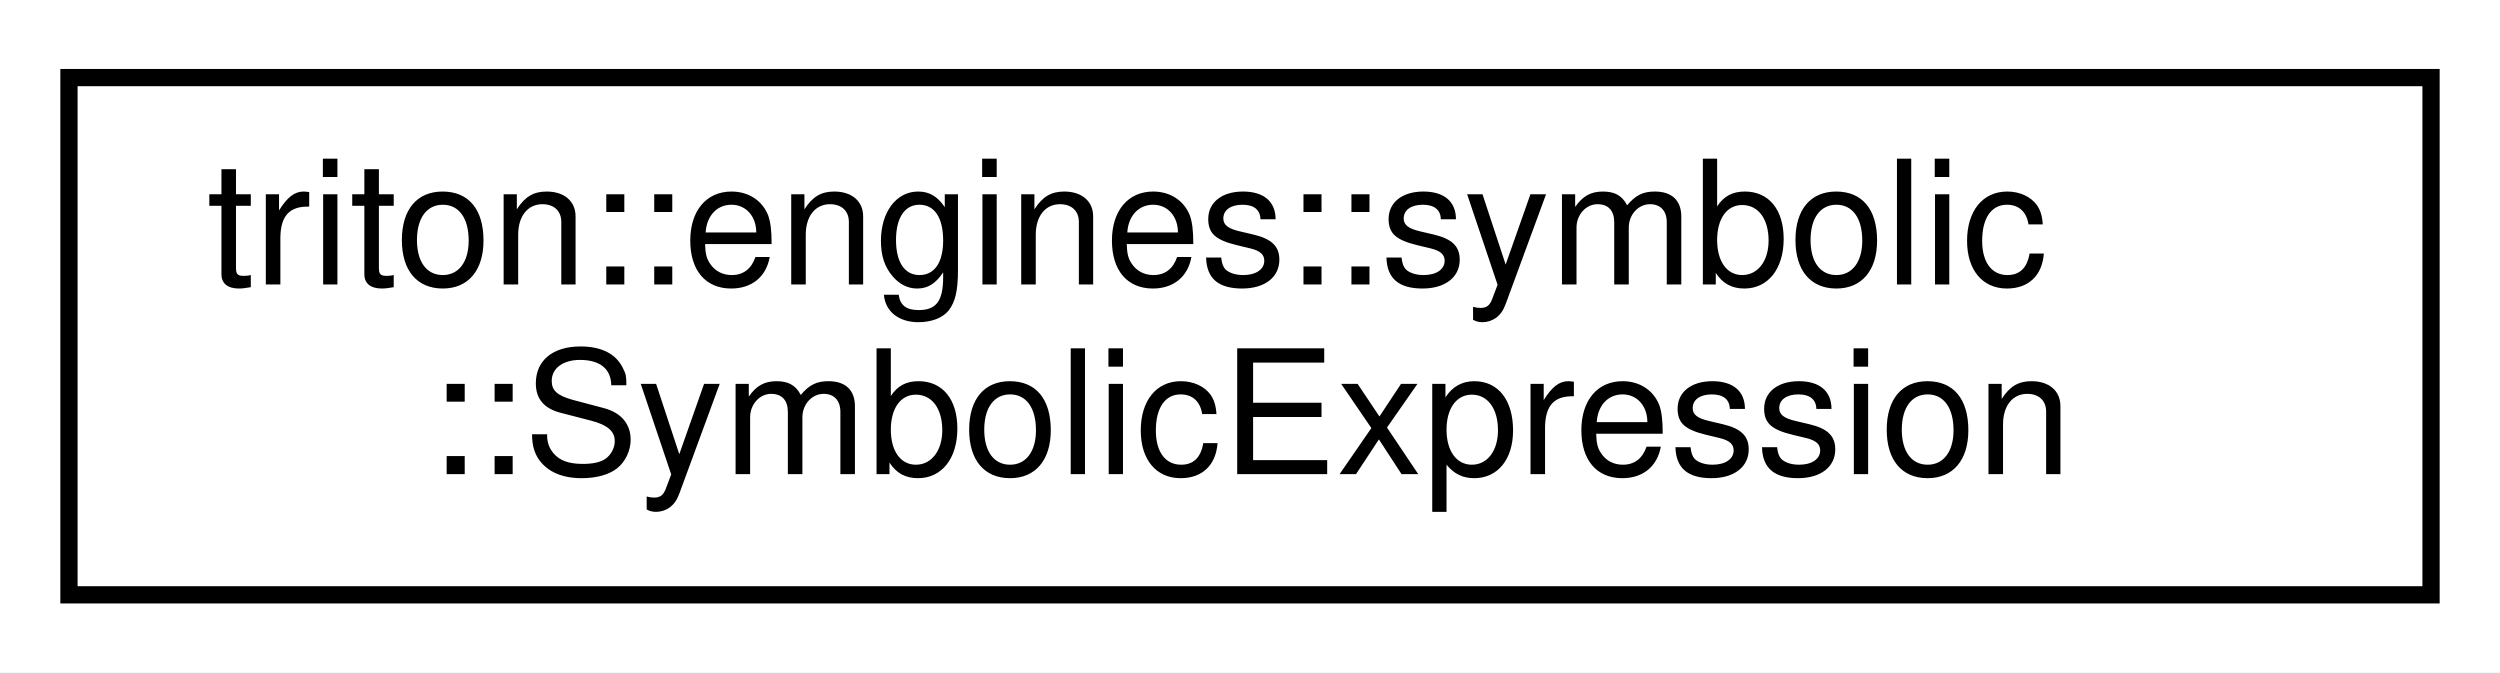
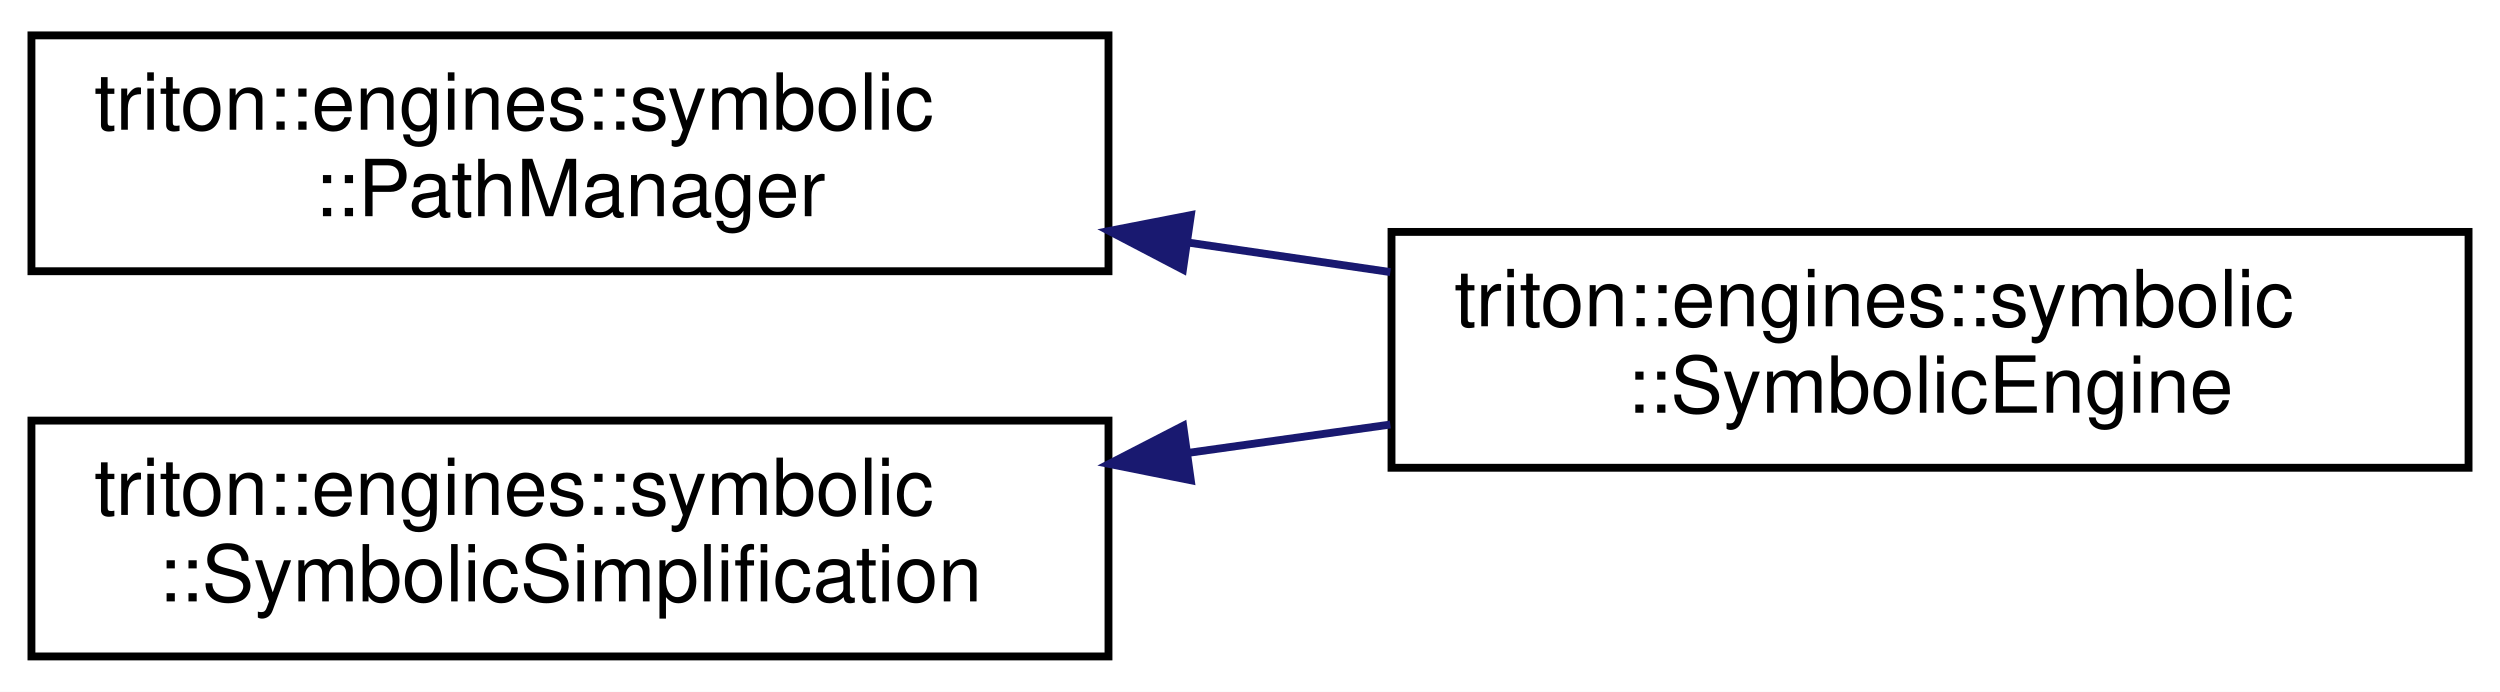
- <svg xmlns="http://www.w3.org/2000/svg" xmlns:xlink="http://www.w3.org/1999/xlink" width="145pt" height="39pt" viewBox="0.00 0.00 145.00 39.00">
-   <g id="graph0" class="graph" transform="scale(1 1) rotate(0) translate(4 35)">
-     <polygon fill="white" stroke="transparent" points="-4,4 -4,-35 141,-35 141,4 -4,4" />
+ <svg xmlns="http://www.w3.org/2000/svg" xmlns:xlink="http://www.w3.org/1999/xlink" width="318pt" height="88pt" viewBox="0.00 0.00 318.00 88.00">
+   <g id="graph0" class="graph" transform="scale(1 1) rotate(0) translate(4 84)">
+     <polygon fill="white" stroke="transparent" points="-4,4 -4,-84 314,-84 314,4 -4,4" />
    <g id="node1" class="node">
      <g id="a_node1">
-         <a xlink:href="classtriton_1_1engines_1_1symbolic_1_1SymbolicExpression.html" target="_top" xlink:title="The symbolic expression class.">
-           <polygon fill="white" stroke="black" points="0,-0.5 0,-30.5 137,-30.5 137,-0.5 0,-0.5" />
-           <text text-anchor="start" x="8" y="-18.5" font-family="Helvetica,sans-Serif" font-size="10.00">triton::engines::symbolic</text>
-           <text text-anchor="middle" x="68.5" y="-7.5" font-family="Helvetica,sans-Serif" font-size="10.00">::SymbolicExpression</text>
+         <a xlink:href="classtriton_1_1engines_1_1symbolic_1_1PathManager.html" target="_top" xlink:title="The path manager class.">
+           <polygon fill="white" stroke="black" points="0,-49.5 0,-79.5 137,-79.5 137,-49.5 0,-49.5" />
+           <text text-anchor="start" x="8" y="-67.5" font-family="Helvetica,sans-Serif" font-size="10.00">triton::engines::symbolic</text>
+           <text text-anchor="middle" x="68.5" y="-56.5" font-family="Helvetica,sans-Serif" font-size="10.00">::PathManager</text>
        </a>
      </g>
    </g>
+     <g id="node2" class="node">
+       <g id="a_node2">
+         <a xlink:href="classtriton_1_1engines_1_1symbolic_1_1SymbolicEngine.html" target="_top" xlink:title="The symbolic engine class.">
+           <polygon fill="white" stroke="black" points="173,-24.5 173,-54.5 310,-54.5 310,-24.5 173,-24.5" />
+           <text text-anchor="start" x="181" y="-42.5" font-family="Helvetica,sans-Serif" font-size="10.00">triton::engines::symbolic</text>
+           <text text-anchor="middle" x="241.5" y="-31.5" font-family="Helvetica,sans-Serif" font-size="10.00">::SymbolicEngine</text>
+         </a>
+       </g>
+     </g>
+     <g id="edge1" class="edge">
+       <path fill="none" stroke="midnightblue" d="M147.1,-53.15C155.69,-51.9 164.39,-50.63 172.85,-49.39" />
+       <polygon fill="midnightblue" stroke="midnightblue" points="146.47,-49.71 137.08,-54.62 147.48,-56.64 146.47,-49.71" />
+     </g>
+     <g id="node3" class="node">
+       <g id="a_node3">
+         <a xlink:href="classtriton_1_1engines_1_1symbolic_1_1SymbolicSimplification.html" target="_top" xlink:title="The symbolic simplification class.">
+           <polygon fill="white" stroke="black" points="0,-0.5 0,-30.5 137,-30.5 137,-0.5 0,-0.5" />
+           <text text-anchor="start" x="8" y="-18.5" font-family="Helvetica,sans-Serif" font-size="10.00">triton::engines::symbolic</text>
+           <text text-anchor="middle" x="68.5" y="-7.5" font-family="Helvetica,sans-Serif" font-size="10.00">::SymbolicSimplification</text>
+         </a>
+       </g>
+     </g>
+     <g id="edge2" class="edge">
+       <path fill="none" stroke="midnightblue" d="M147.1,-26.39C155.69,-27.6 164.39,-28.82 172.85,-30" />
+       <polygon fill="midnightblue" stroke="midnightblue" points="147.47,-22.91 137.08,-24.99 146.5,-29.84 147.47,-22.91" />
+     </g>
  </g>
</svg>
